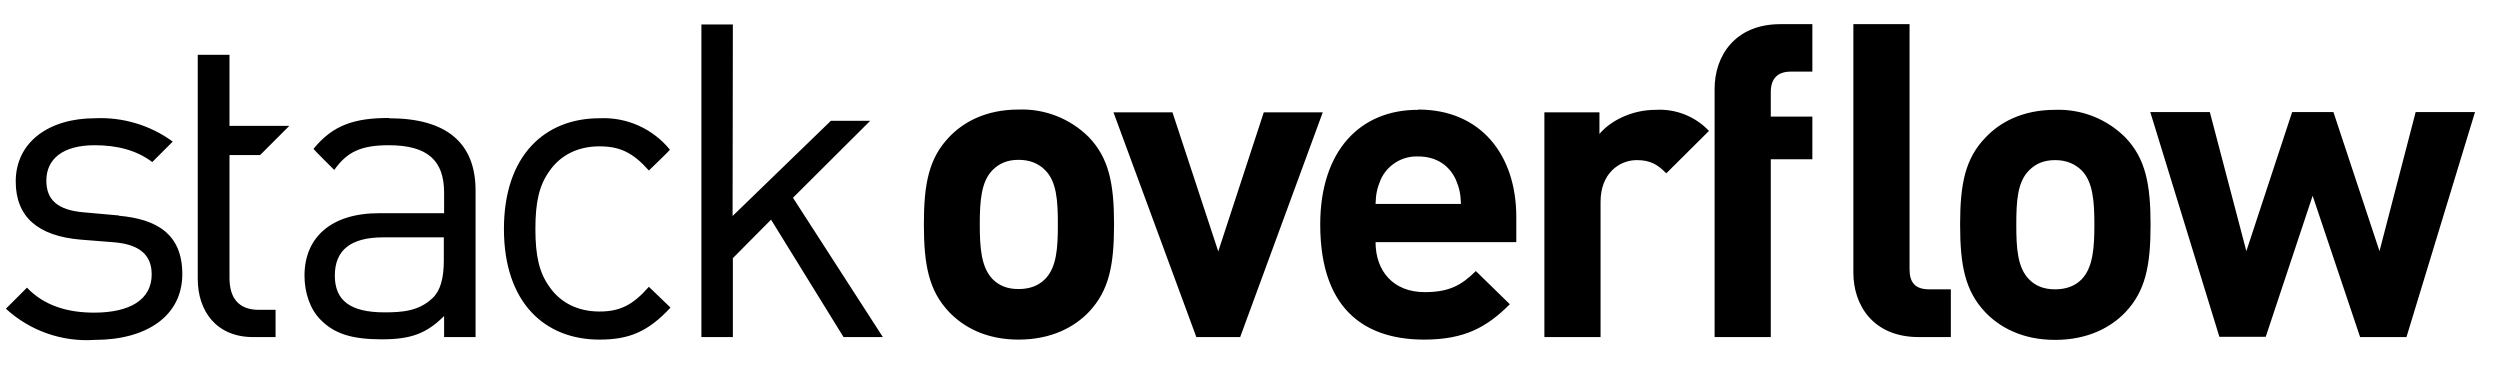
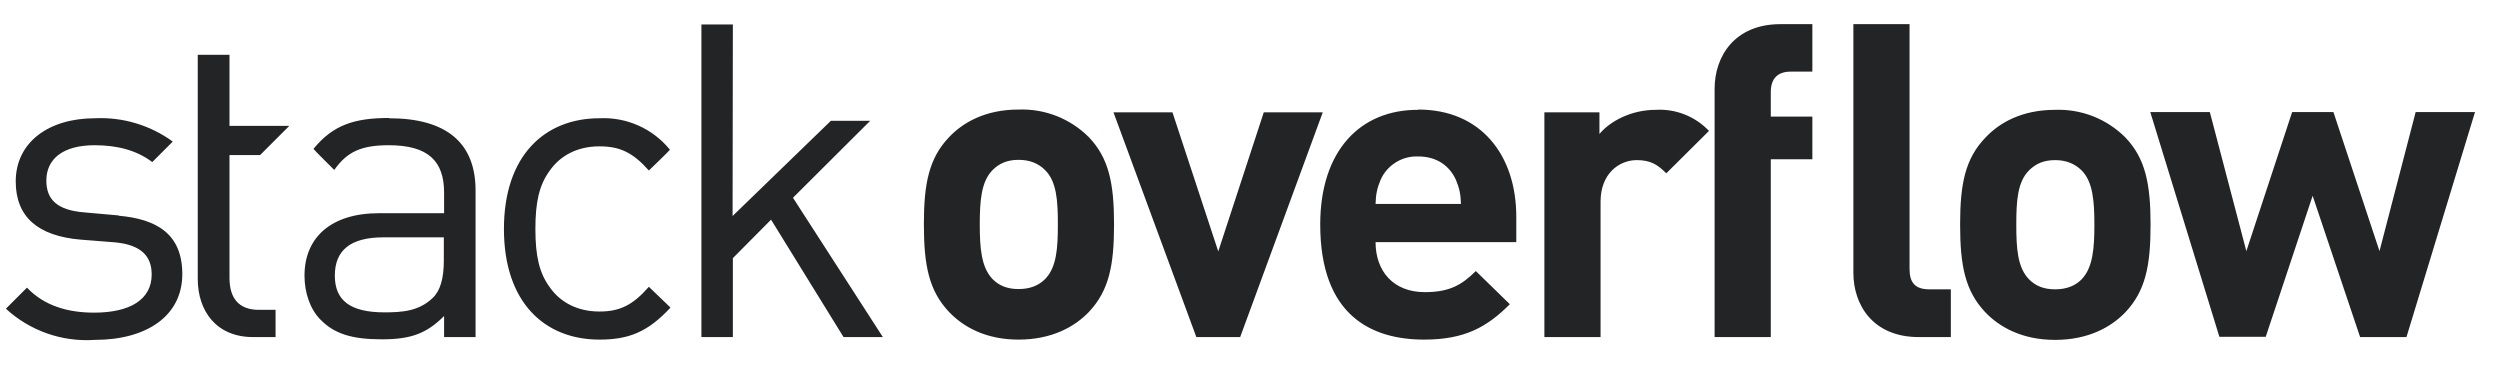
<svg xmlns="http://www.w3.org/2000/svg" width="89" height="13" viewBox="0 0 89 13" fill="none">
-   <path d="M9.26 5.52L10.3 4.48H8.17V1.95H7.04V9.93C7.04 11.07 7.7 12 9.01 12H9.81V11.03H9.21C8.5 11.03 8.17 10.61 8.17 9.9V5.52H9.26ZM67.98 9.58V0.86H65.98V9.71C65.98 10.85 66.67 12 68.31 12H69.45V10.3H68.68C68.18 10.3 67.98 10.06 67.98 9.58ZM86 3.98L84.71 8.94L83.07 3.99H81.6L79.97 8.94L78.67 3.99H76.55L79.01 11.99H80.66L82.33 6.97L84.02 12H85.67L88.11 3.99H86.01L86 3.98ZM74.1 9.95C73.87 10.18 73.56 10.3 73.16 10.3C72.76 10.3 72.47 10.18 72.24 9.95C71.82 9.53 71.78 8.83 71.78 8C71.78 7.16 71.82 6.47 72.24 6.06C72.47 5.83 72.76 5.7 73.16 5.7C73.56 5.7 73.86 5.83 74.1 6.06C74.51 6.47 74.56 7.16 74.56 8C74.56 8.83 74.51 9.53 74.1 9.95ZM73.16 3.91C71.98 3.91 71.18 4.37 70.69 4.89C69.96 5.64 69.78 6.55 69.78 7.99C69.78 9.46 69.96 10.36 70.68 11.12C71.18 11.64 71.98 12.1 73.16 12.1C74.35 12.1 75.16 11.64 75.66 11.12C76.38 10.36 76.56 9.46 76.56 8C76.56 6.55 76.38 5.64 75.66 4.89C75.333 4.564 74.942 4.308 74.512 4.139C74.082 3.971 73.622 3.893 73.16 3.91ZM61.04 3.16V12H63.04V5.67H64.52V4.15H63.04V3.28C63.04 2.81 63.27 2.55 63.75 2.55H64.52V0.86H63.38C61.75 0.86 61.04 2.01 61.04 3.16ZM56.94 4.76V4H54.98V12H56.98V7.18C56.98 6.17 57.65 5.7 58.27 5.7C58.77 5.7 59.02 5.87 59.32 6.17L60.84 4.66C60.597 4.404 60.301 4.204 59.973 4.075C59.645 3.945 59.292 3.889 58.94 3.91C58.08 3.91 57.32 4.31 56.94 4.77V4.76ZM48.97 7.26C48.98 6.9 49.03 6.69 49.15 6.4C49.264 6.143 49.453 5.927 49.692 5.779C49.931 5.63 50.209 5.558 50.49 5.57C51.17 5.57 51.61 5.92 51.83 6.4C51.95 6.69 52 6.9 52.01 7.26H48.97ZM50.49 3.91C48.42 3.9 47 5.37 47 7.99C47 11.23 48.82 12.09 50.7 12.09C52.15 12.09 52.94 11.64 53.75 10.83L52.54 9.65C52.03 10.15 51.6 10.4 50.72 10.4C49.6 10.4 48.97 9.65 48.97 8.62H53.98V7.72C53.98 5.52 52.72 3.9 50.49 3.9V3.91ZM44.99 4L43.37 8.95L41.74 4H39.64L42.59 12H44.15L47.09 4H45H44.99ZM37.2 9.94C36.97 10.17 36.66 10.29 36.26 10.29C35.86 10.29 35.57 10.17 35.34 9.94C34.93 9.52 34.88 8.82 34.88 7.99C34.88 7.15 34.93 6.46 35.34 6.05C35.57 5.82 35.86 5.69 36.26 5.69C36.66 5.69 36.97 5.82 37.2 6.05C37.62 6.46 37.66 7.15 37.66 7.99C37.66 8.82 37.62 9.52 37.2 9.94ZM36.26 3.9C35.08 3.9 34.28 4.36 33.79 4.88C33.07 5.63 32.89 6.54 32.89 7.98C32.89 9.45 33.07 10.35 33.79 11.11C34.29 11.63 35.08 12.09 36.26 12.09C37.45 12.09 38.26 11.63 38.76 11.11C39.48 10.35 39.66 9.45 39.66 7.99C39.66 6.54 39.48 5.63 38.76 4.88C38.433 4.554 38.042 4.298 37.612 4.129C37.182 3.961 36.722 3.883 36.26 3.9ZM30.98 4.3H29.58L26.08 7.69L26.09 0.87H24.97V12H26.09V9.19L27.45 7.82L30.03 12H31.43L28.23 7.04L30.98 4.3ZM21.34 5.21C22.07 5.21 22.53 5.43 23.1 6.07C23.1 6.07 23.86 5.34 23.85 5.33C23.549 4.959 23.165 4.665 22.729 4.47C22.293 4.276 21.817 4.186 21.34 4.21C19.4 4.21 17.94 5.53 17.94 8.15C17.94 10.78 19.4 12.09 21.34 12.09C22.4 12.09 23.07 11.81 23.87 10.95L23.1 10.21C22.53 10.86 22.07 11.09 21.34 11.09C20.59 11.09 19.96 10.79 19.56 10.21C19.2 9.71 19.06 9.12 19.06 8.15C19.06 7.18 19.2 6.59 19.56 6.09C19.96 5.51 20.59 5.21 21.34 5.21ZM15.8 9.28C15.8 9.92 15.67 10.36 15.4 10.61C14.92 11.07 14.34 11.12 13.69 11.12C12.47 11.12 11.92 10.7 11.92 9.81C11.92 8.91 12.48 8.45 13.64 8.45H15.8V9.28ZM13.85 4.2C12.62 4.2 11.85 4.45 11.16 5.3C11.16 5.32 11.9 6.05 11.9 6.05C12.35 5.41 12.85 5.17 13.84 5.17C15.24 5.17 15.81 5.73 15.81 6.86V7.59H13.49C11.77 7.59 10.84 8.47 10.84 9.81C10.84 10.42 11.04 11.01 11.41 11.38C11.9 11.88 12.52 12.08 13.59 12.08C14.62 12.08 15.18 11.88 15.81 11.25V12H16.93V6.78C16.93 5.1 15.91 4.21 13.85 4.21V4.2ZM4.23 7.67L2.99 7.56C2.02 7.48 1.65 7.09 1.65 6.43C1.65 5.65 2.25 5.17 3.37 5.17C4.17 5.17 4.87 5.35 5.42 5.77L6.15 5.04C5.348 4.456 4.371 4.163 3.38 4.21C1.74 4.21 0.56 5.06 0.56 6.46C0.56 7.73 1.36 8.4 2.86 8.53L4.12 8.63C5 8.72 5.4 9.1 5.4 9.77C5.4 10.67 4.62 11.13 3.35 11.13C2.4 11.13 1.57 10.88 0.96 10.24L0.21 10.99C0.634 11.38 1.132 11.679 1.676 11.87C2.219 12.061 2.796 12.139 3.37 12.1C5.23 12.1 6.49 11.24 6.49 9.76C6.49 8.32 5.57 7.8 4.23 7.68V7.67Z" fill="black" />
+   <path d="M9.26 5.52L10.3 4.48H8.17V1.95H7.04V9.93C7.04 11.07 7.7 12 9.01 12H9.81V11.03H9.21C8.5 11.03 8.17 10.61 8.17 9.9V5.52H9.26ZM67.98 9.58V0.86H65.98V9.71C65.98 10.85 66.67 12 68.31 12H69.45V10.3H68.68C68.18 10.3 67.98 10.06 67.98 9.58ZM86 3.98L84.71 8.94L83.07 3.99H81.6L79.97 8.94L78.67 3.99H76.55L79.01 11.99H80.66L82.33 6.97L84.02 12H85.67L88.11 3.99H86.01L86 3.98ZM74.1 9.95C73.87 10.18 73.56 10.3 73.16 10.3C72.76 10.3 72.47 10.18 72.24 9.95C71.82 9.53 71.78 8.83 71.78 8C71.78 7.16 71.82 6.47 72.24 6.06C72.47 5.83 72.76 5.7 73.16 5.7C73.56 5.7 73.86 5.83 74.1 6.06C74.51 6.47 74.56 7.16 74.56 8C74.56 8.83 74.51 9.53 74.1 9.95ZM73.16 3.91C71.98 3.91 71.18 4.37 70.69 4.89C69.96 5.64 69.78 6.55 69.78 7.99C69.78 9.46 69.96 10.36 70.68 11.12C71.18 11.64 71.98 12.1 73.16 12.1C74.35 12.1 75.16 11.64 75.66 11.12C76.38 10.36 76.56 9.46 76.56 8C76.56 6.55 76.38 5.64 75.66 4.89C75.333 4.564 74.942 4.308 74.512 4.139C74.082 3.971 73.622 3.893 73.16 3.91ZM61.04 3.16V12H63.04V5.67H64.52V4.15H63.04V3.28C63.04 2.81 63.27 2.55 63.75 2.55H64.52V0.86H63.38C61.75 0.86 61.04 2.01 61.04 3.16ZM56.94 4.76V4H54.98V12H56.98V7.18C56.98 6.17 57.65 5.7 58.27 5.7C58.77 5.7 59.02 5.87 59.32 6.17L60.84 4.66C60.597 4.404 60.301 4.204 59.973 4.075C59.645 3.945 59.292 3.889 58.94 3.91C58.08 3.91 57.32 4.31 56.94 4.77V4.76ZM48.97 7.26C48.98 6.9 49.03 6.69 49.15 6.4C49.264 6.143 49.453 5.927 49.692 5.779C49.931 5.63 50.209 5.558 50.49 5.57C51.17 5.57 51.61 5.92 51.83 6.4C51.95 6.69 52 6.9 52.01 7.26H48.97ZM50.49 3.91C48.42 3.9 47 5.37 47 7.99C47 11.23 48.82 12.09 50.7 12.09C52.15 12.09 52.94 11.64 53.75 10.83L52.54 9.65C52.03 10.15 51.6 10.4 50.72 10.4C49.6 10.4 48.97 9.65 48.97 8.62H53.98V7.72C53.98 5.52 52.72 3.9 50.49 3.9V3.91ZM44.99 4L43.37 8.95L41.74 4H39.64L42.59 12H44.15L47.09 4H45H44.99ZM37.2 9.94C36.97 10.17 36.66 10.29 36.26 10.29C35.86 10.29 35.57 10.17 35.34 9.94C34.93 9.52 34.88 8.82 34.88 7.99C34.88 7.15 34.93 6.46 35.34 6.05C35.57 5.82 35.86 5.69 36.26 5.69C36.66 5.69 36.97 5.82 37.2 6.05C37.62 6.46 37.66 7.15 37.66 7.99C37.66 8.82 37.62 9.52 37.2 9.94ZM36.26 3.9C35.08 3.9 34.28 4.36 33.79 4.88C33.07 5.63 32.89 6.54 32.89 7.98C32.89 9.45 33.07 10.35 33.79 11.11C34.29 11.63 35.08 12.09 36.26 12.09C37.45 12.09 38.26 11.63 38.76 11.11C39.48 10.35 39.66 9.45 39.66 7.99C39.66 6.54 39.48 5.63 38.76 4.88C38.433 4.554 38.042 4.298 37.612 4.129C37.182 3.961 36.722 3.883 36.26 3.9ZM30.98 4.3H29.58L26.08 7.69L26.09 0.87H24.97V12H26.09V9.19L27.45 7.82L30.03 12H31.43L28.23 7.04L30.98 4.3ZM21.34 5.21C22.07 5.21 22.53 5.43 23.1 6.07C23.1 6.07 23.86 5.34 23.85 5.33C23.549 4.959 23.165 4.665 22.729 4.47C22.293 4.276 21.817 4.186 21.34 4.21C19.4 4.21 17.94 5.53 17.94 8.15C17.94 10.78 19.4 12.09 21.34 12.09C22.4 12.09 23.07 11.81 23.87 10.95L23.1 10.21C22.53 10.86 22.07 11.09 21.34 11.09C20.59 11.09 19.96 10.79 19.56 10.21C19.2 9.71 19.06 9.12 19.06 8.15C19.06 7.18 19.2 6.59 19.56 6.09C19.96 5.51 20.59 5.21 21.34 5.21ZM15.8 9.28C15.8 9.92 15.67 10.36 15.4 10.61C14.92 11.07 14.34 11.12 13.69 11.12C12.47 11.12 11.92 10.7 11.92 9.81C11.92 8.91 12.48 8.45 13.64 8.45H15.8V9.28ZM13.85 4.2C12.62 4.2 11.85 4.45 11.16 5.3C11.16 5.32 11.9 6.05 11.9 6.05C12.35 5.41 12.85 5.17 13.84 5.17C15.24 5.17 15.81 5.73 15.81 6.86V7.59H13.49C11.77 7.59 10.84 8.47 10.84 9.81C10.84 10.42 11.04 11.01 11.41 11.38C11.9 11.88 12.52 12.08 13.59 12.08C14.62 12.08 15.18 11.88 15.81 11.25V12H16.93V6.78C16.93 5.1 15.91 4.21 13.85 4.21V4.2ZM4.23 7.67L2.99 7.56C2.02 7.48 1.65 7.09 1.65 6.43C1.65 5.65 2.25 5.17 3.37 5.17C4.17 5.17 4.87 5.35 5.42 5.77L6.15 5.04C5.348 4.456 4.371 4.163 3.38 4.21C1.74 4.21 0.56 5.06 0.56 6.46C0.56 7.73 1.36 8.4 2.86 8.53L4.12 8.63C5 8.72 5.4 9.1 5.4 9.77C5.4 10.67 4.62 11.13 3.35 11.13C2.4 11.13 1.57 10.88 0.96 10.24L0.21 10.99C0.634 11.38 1.132 11.679 1.676 11.87C2.219 12.061 2.796 12.139 3.37 12.1C5.23 12.1 6.49 11.24 6.49 9.76C6.49 8.32 5.57 7.8 4.23 7.68V7.67Z" fill="#222426" />
</svg>
